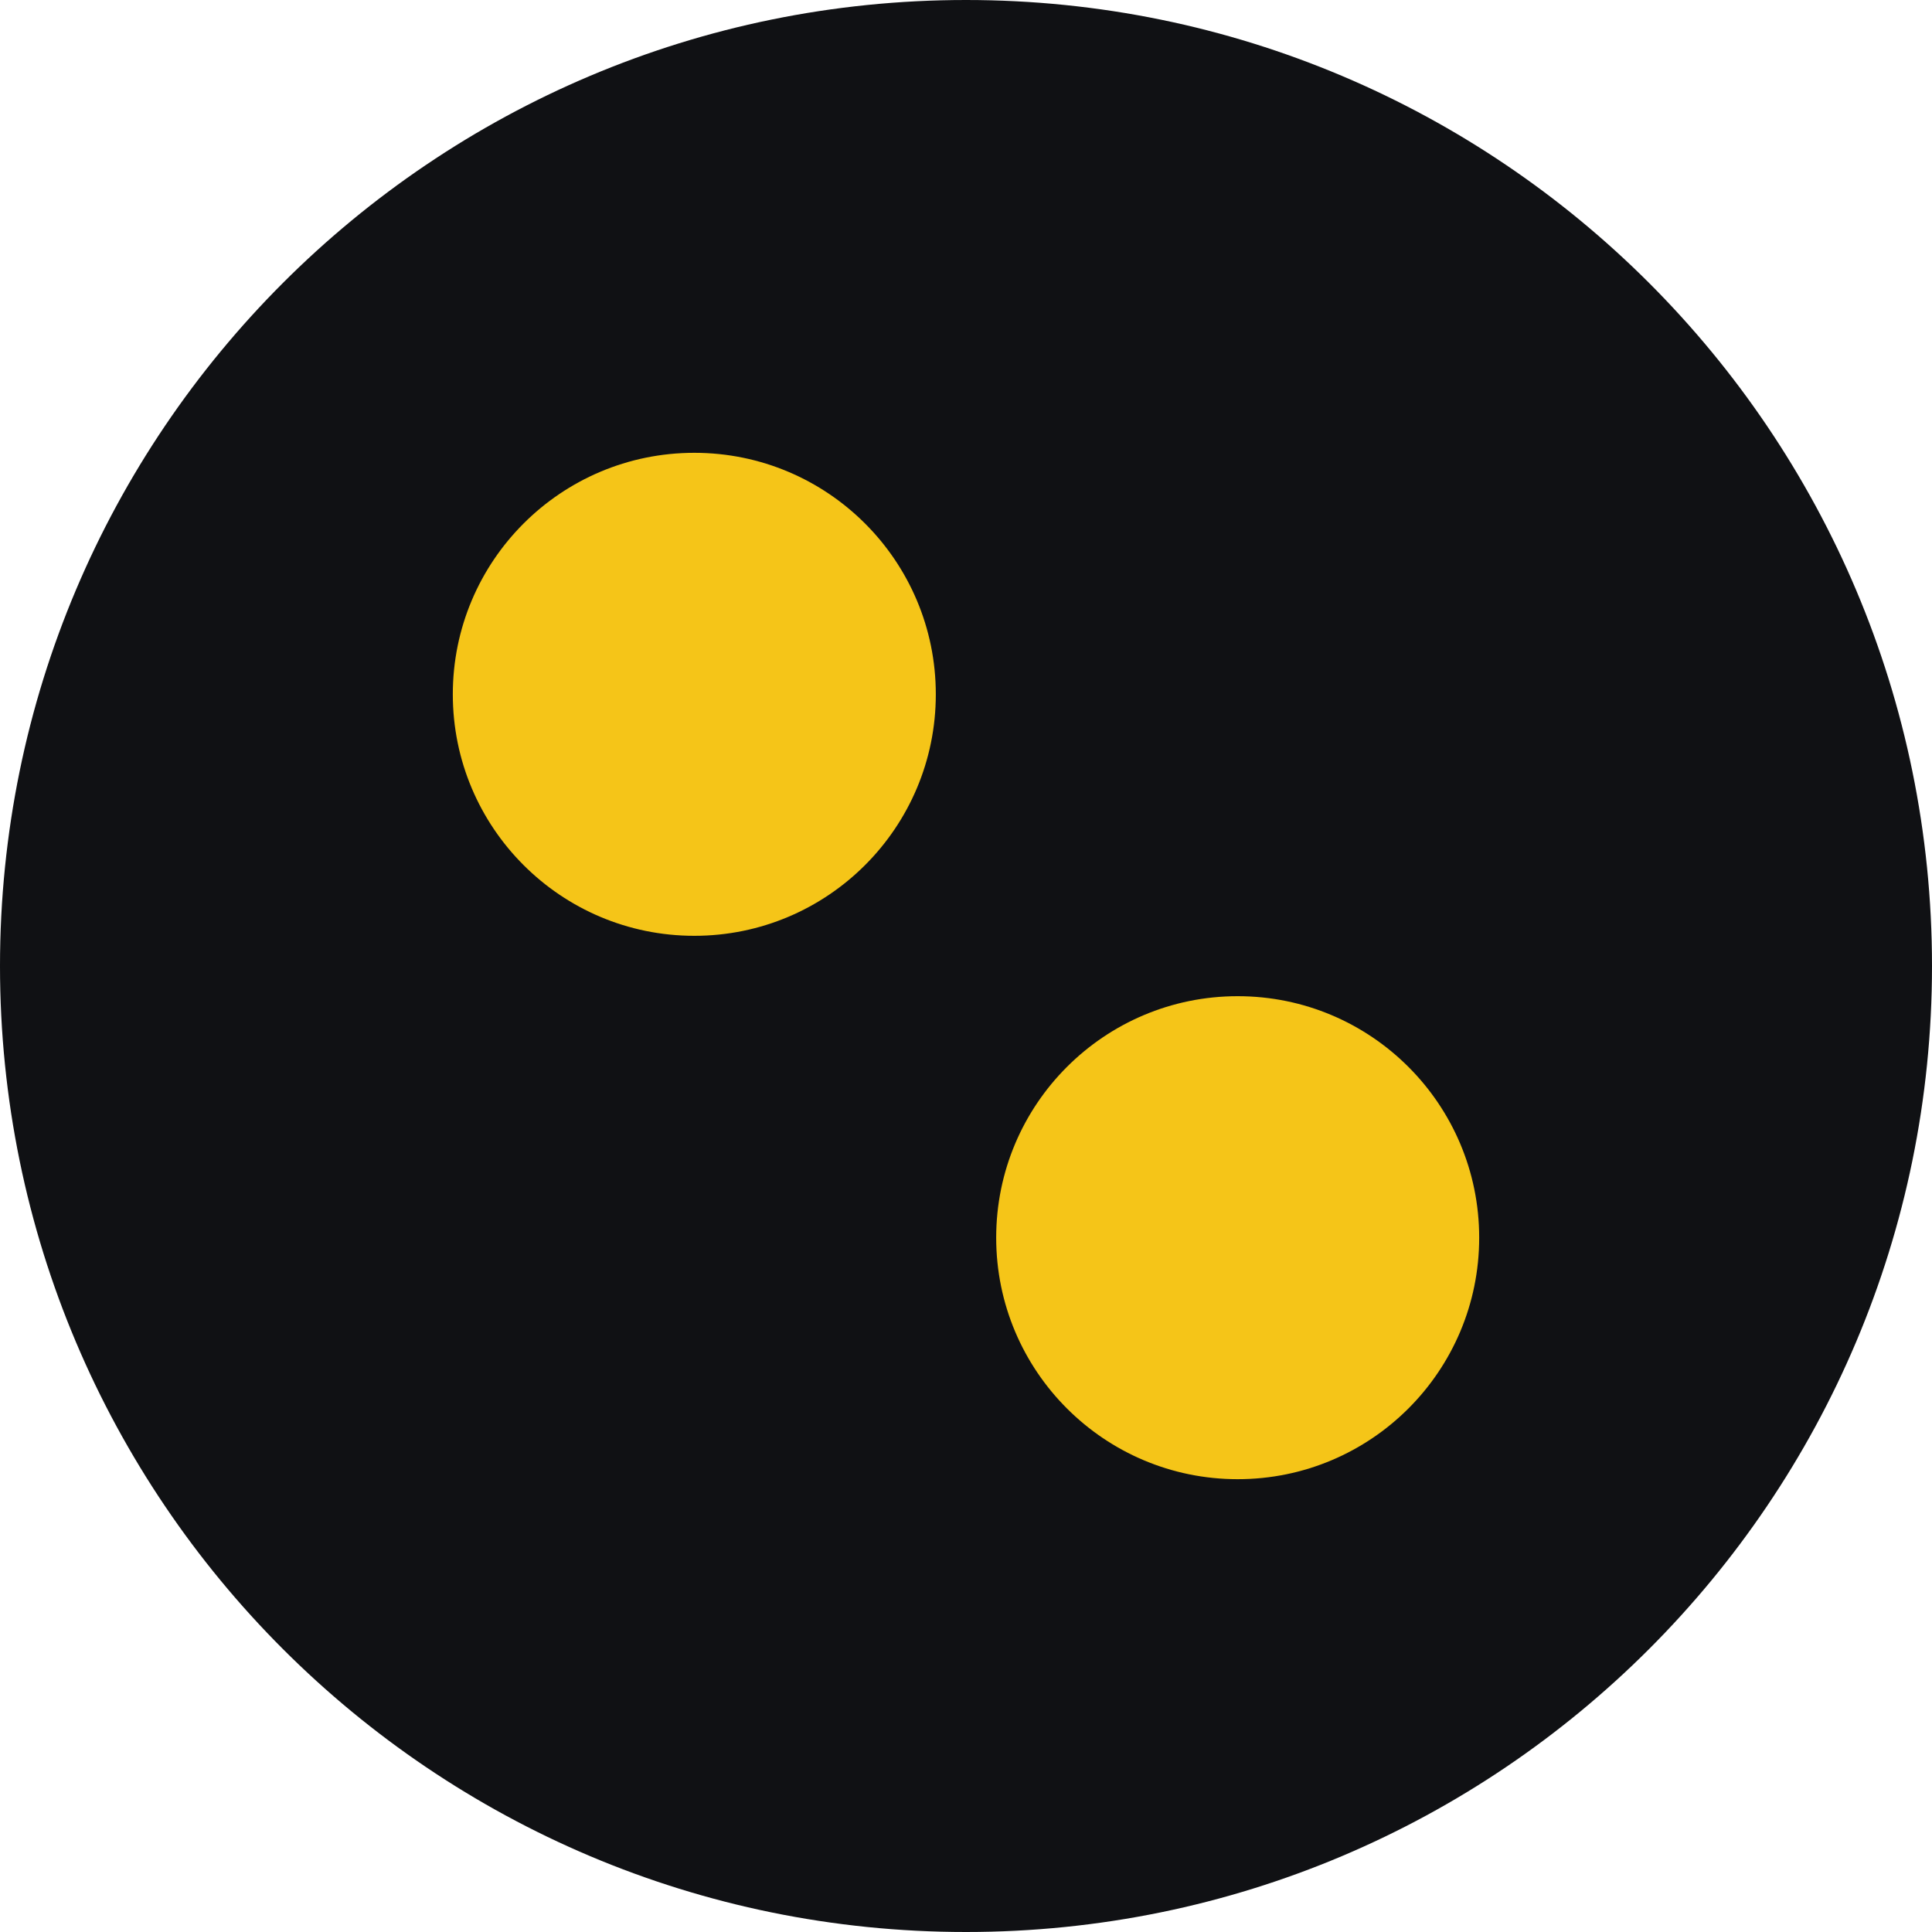
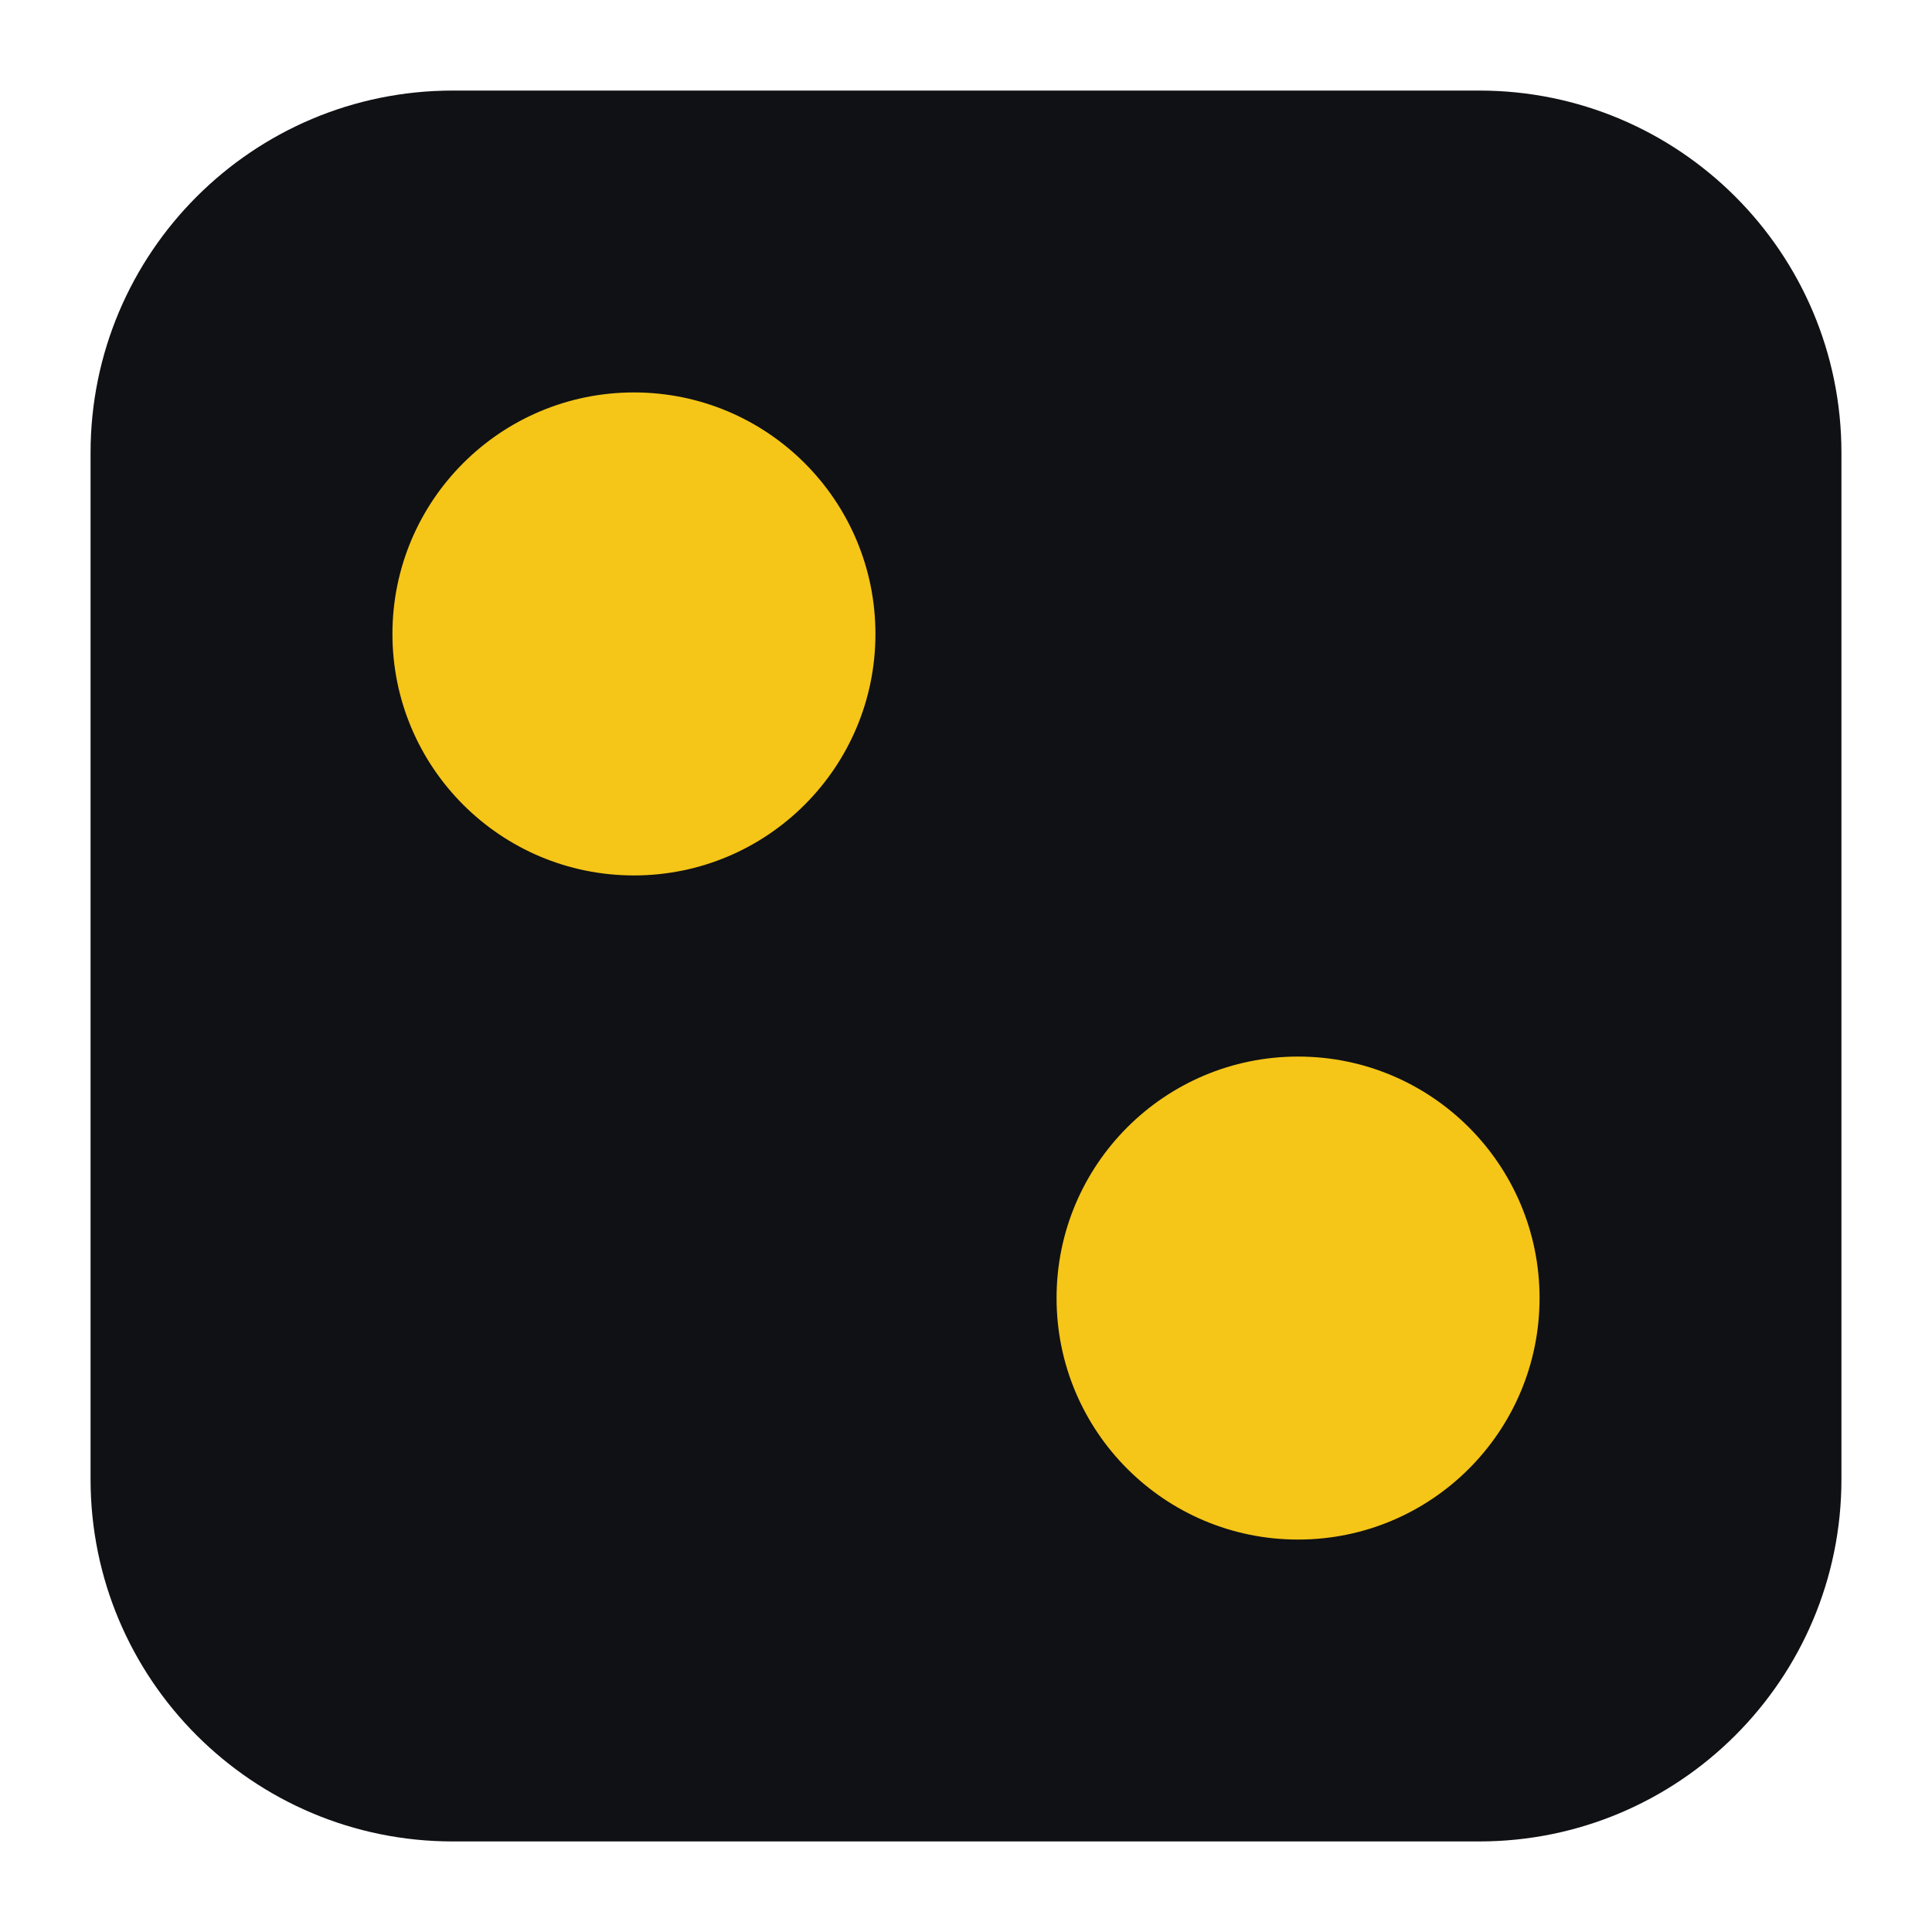
<svg xmlns="http://www.w3.org/2000/svg" viewBox="0 0 64 64">
-   <circle cx="32" cy="32" r="32" fill="#101114" />
-   <circle cx="23" cy="23" r="8" fill="#f5c518" />
-   <circle cx="41" cy="41" r="8" fill="#f5c518" />
+   <rect x="3" y="3" width="58" height="58" rx="12" fill="#101114" />
+   <circle cx="21" cy="21" r="8" fill="#f5c518" />
+   <circle cx="43" cy="43" r="8" fill="#f5c518" />
</svg>
